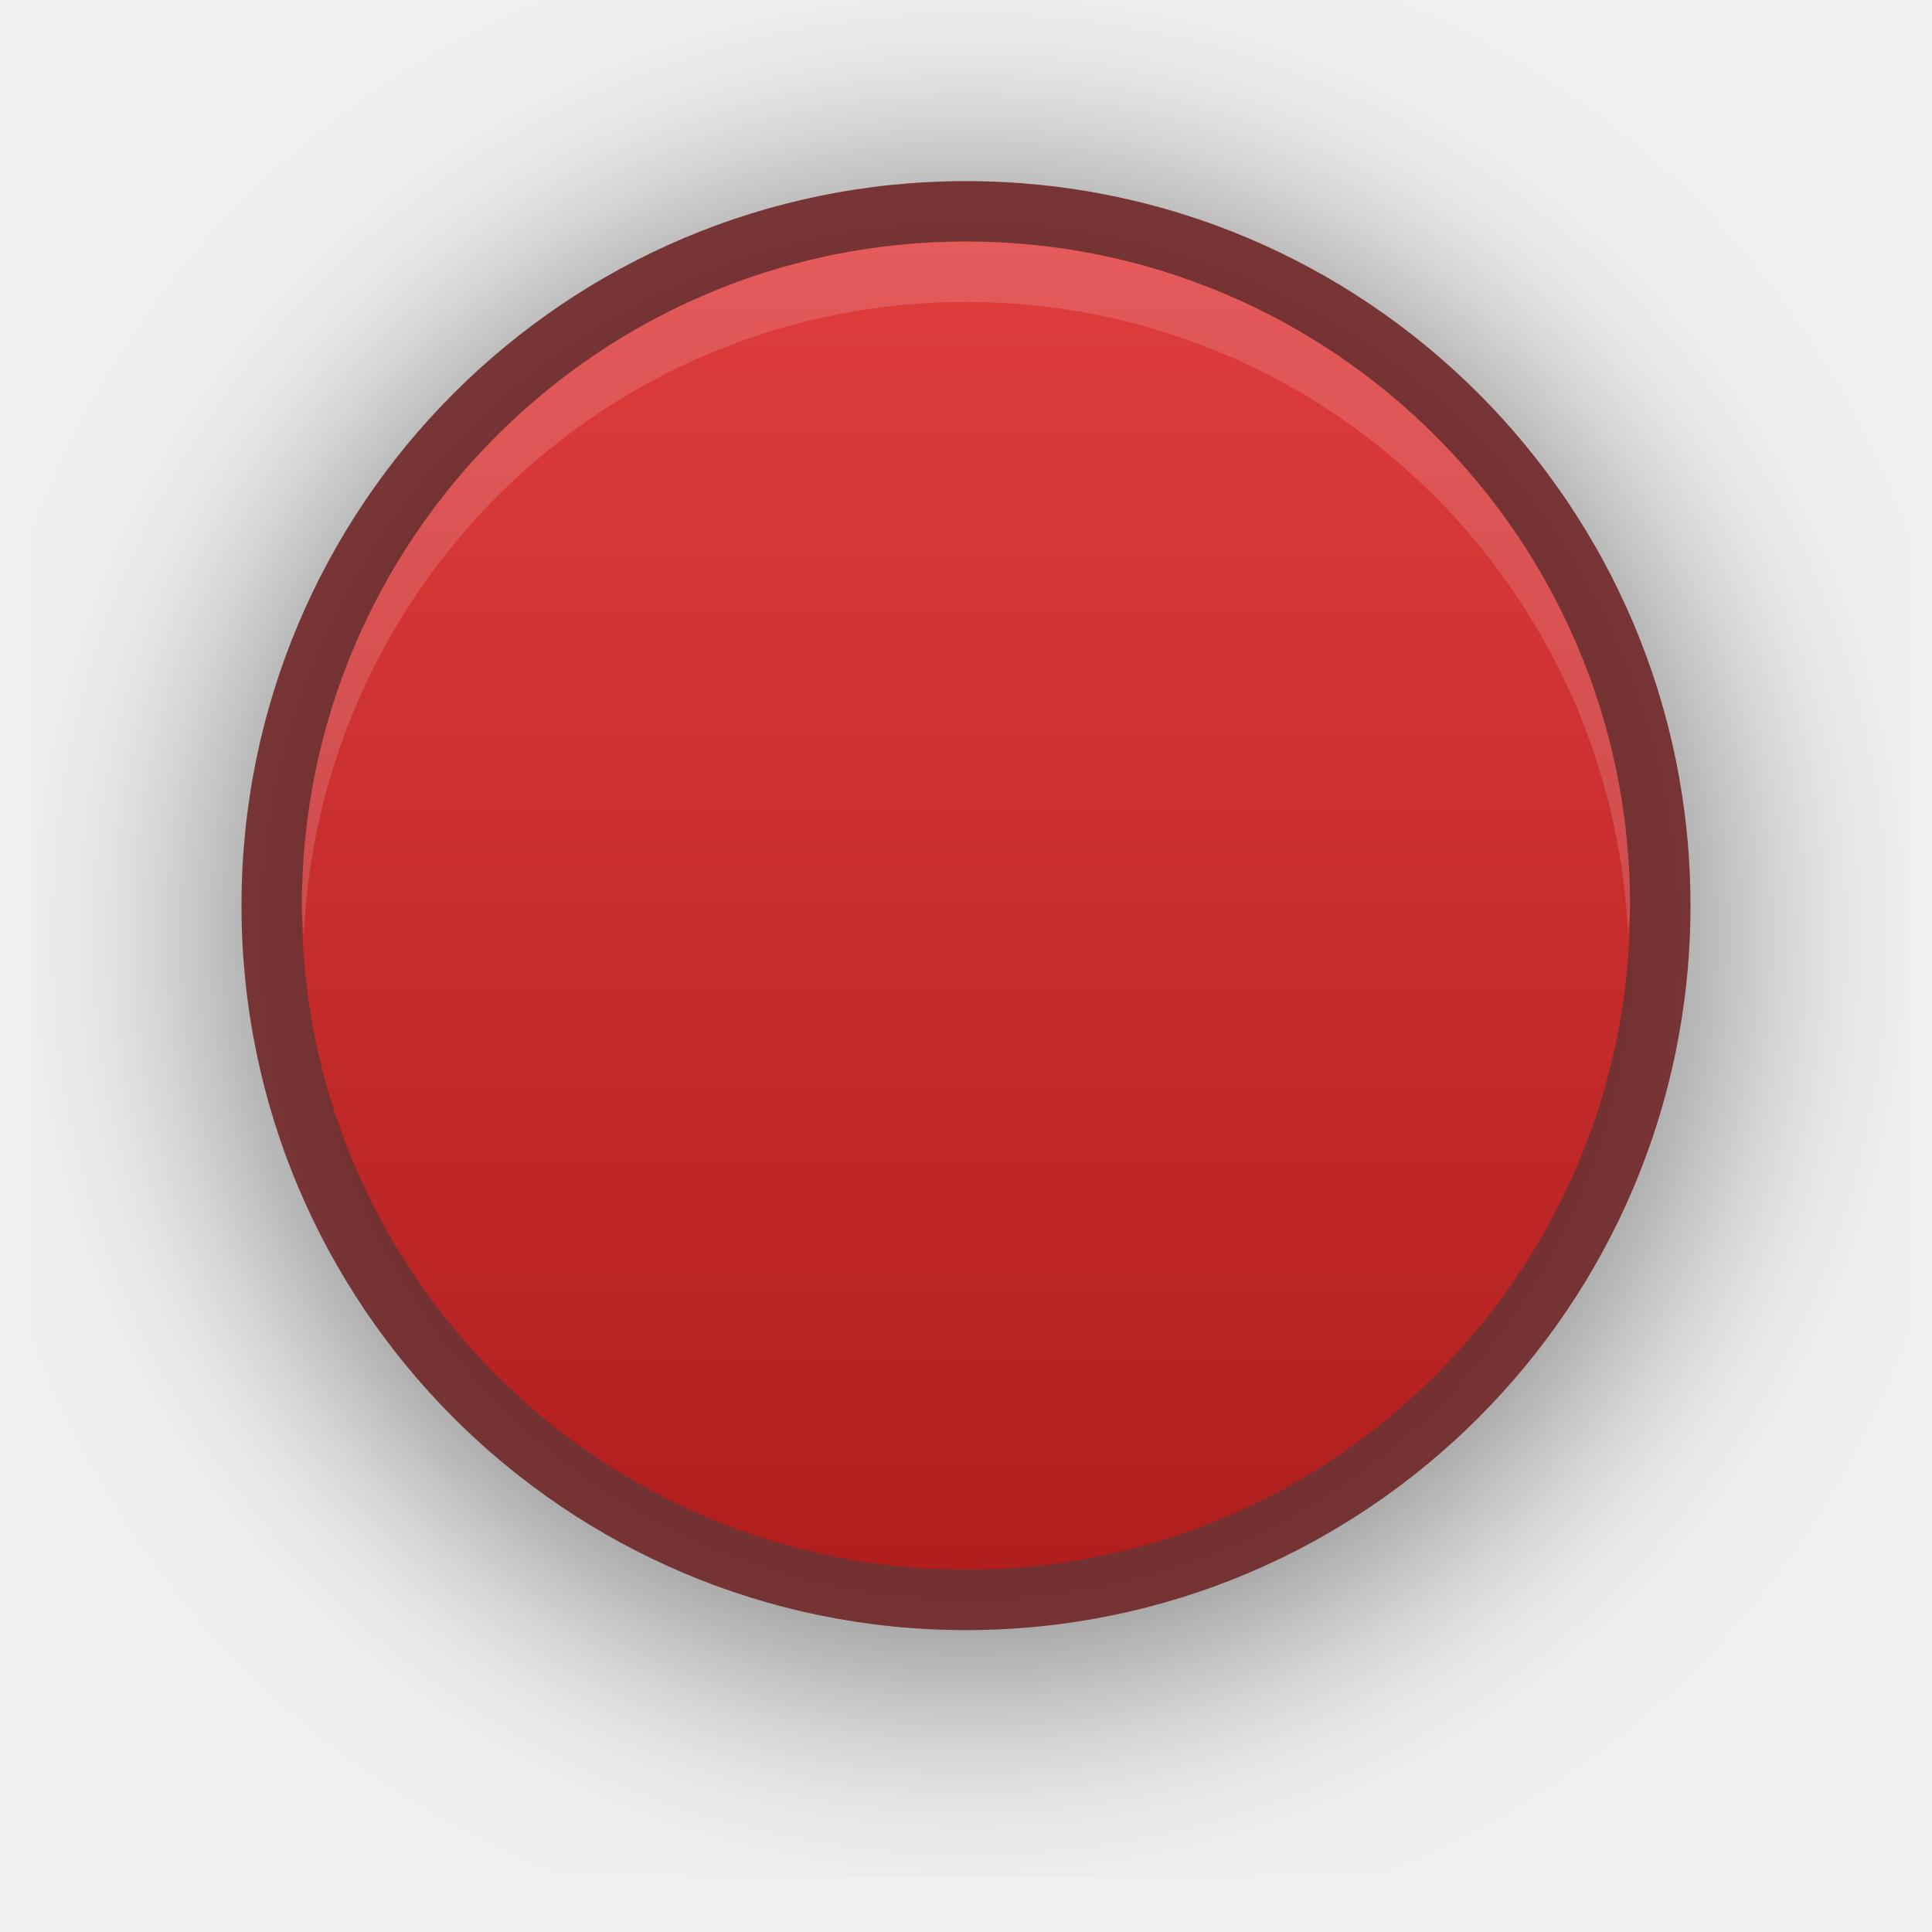
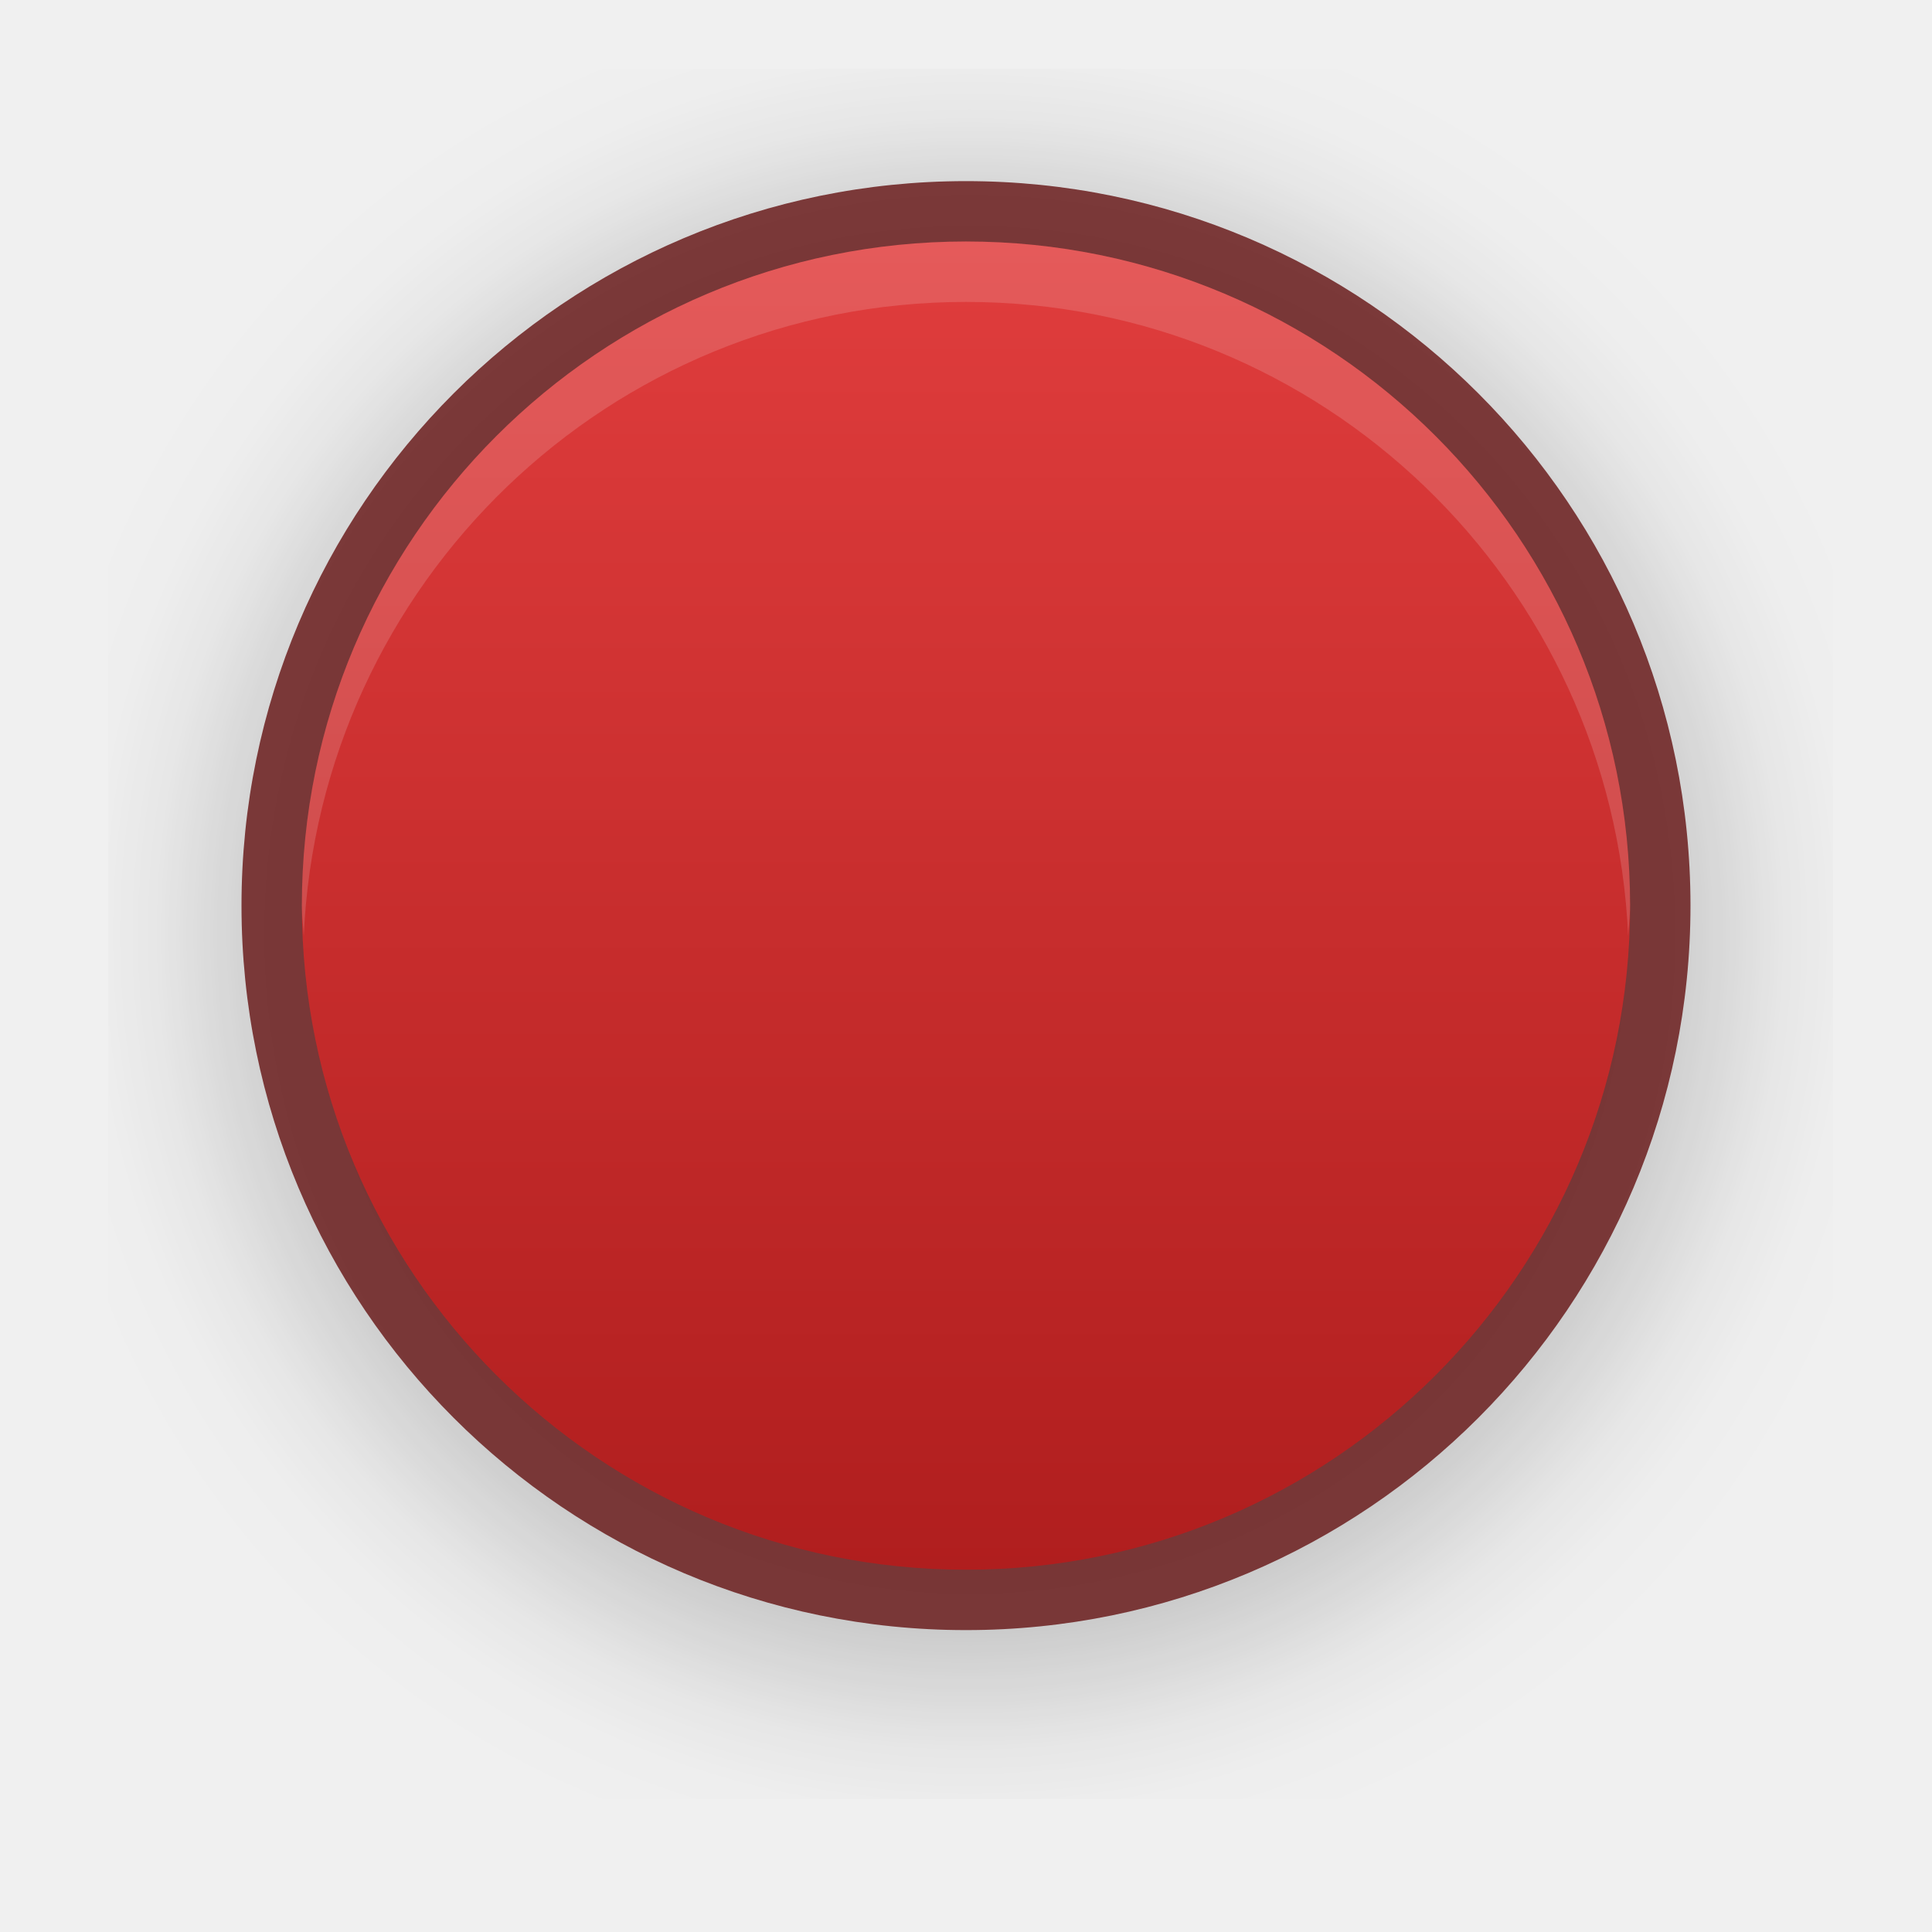
<svg xmlns="http://www.w3.org/2000/svg" xmlns:xlink="http://www.w3.org/1999/xlink" version="1.0" id="Foreground" x="0px" y="0px" width="32" height="32" viewBox="0 0 23.273 23.273" enable-background="new 0 0 16 16" xml:space="preserve">
  <defs id="defs2397">
    <linearGradient id="linearGradient3836">
      <stop style="stop-color:#ff5757;stop-opacity:1;" offset="0" id="stop3838" />
      <stop style="stop-color:#d74747;stop-opacity:1;" offset="1" id="stop3840" />
    </linearGradient>
-     <filter color-interpolation-filters="sRGB" id="filter16494-4" x="-0.21" width="1.42" y="-0.209" height="1.418">
-       <feGaussianBlur stdDeviation="1.328" id="feGaussianBlur16496-8" />
-     </filter>
    <linearGradient xlink:href="#linearGradient3772" id="linearGradient3842" x1="17" y1="5" x2="17" y2="27" gradientUnits="userSpaceOnUse" />
    <linearGradient xlink:href="#linearGradient3772" id="linearGradient3778" x1="8" y1="1" x2="8" y2="14" gradientUnits="userSpaceOnUse" gradientTransform="translate(1,-1)" />
    <linearGradient id="linearGradient3772">
      <stop style="stop-color:#e03d3d;stop-opacity:1;" offset="0" id="stop3774" />
      <stop style="stop-color:#b01e1e;stop-opacity:1;" offset="1" id="stop3776" />
    </linearGradient>
    <linearGradient y2="14" x2="8" y1="1" x1="8" gradientTransform="matrix(0.7272727,0,0,0.7272727,-14.54545,10.18182)" gradientUnits="userSpaceOnUse" id="linearGradient3042" xlink:href="#linearGradient3772" />
+     <filter style="color-interpolation-filters:sRGB" id="filter4182" x="-0.151" width="1.303" y="-0.151" height="1.302">
+       <feGaussianBlur stdDeviation="1.006" id="feGaussianBlur4184" />
+     </filter>
  </defs>
  <g id="g3175-4" transform="translate(4.026076,2.09662)" style="opacity:0.8">
-     <path transform="translate(0,1.028519)" d="m 7.656,0.125 c -4.397,0 -7.969,3.582 -7.969,8 0,4.418 3.571,8 7.969,8 4.397,0 7.969,-3.582 7.969,-8 0,-4.418 -3.571,-8 -7.969,-8 z" id="path16480-5" style="opacity:0.53;color:#000000;fill:#000000;fill-opacity:1;fill-rule:nonzero;stroke:#000000;stroke-width:2.182;stroke-linecap:butt;stroke-linejoin:miter;stroke-miterlimit:4;stroke-opacity:1;stroke-dasharray:none;stroke-dashoffset:0;marker:none;visibility:visible;display:inline;overflow:visible;filter:url(#filter16494-4);enable-background:accumulate" xlink:href="#path2394-32" />
+     <path transform="translate(0,1.028519)" d="m 7.656,0.125 c -4.397,0 -7.969,3.582 -7.969,8 0,4.418 3.571,8 7.969,8 4.397,0 7.969,-3.582 7.969,-8 0,-4.418 -3.571,-8 -7.969,-8 z" id="path16480-5" style="opacity:0.25;color:#000000;fill:#000000;fill-opacity:1;fill-rule:nonzero;stroke:#000000;stroke-width:2.182;stroke-linecap:butt;stroke-linejoin:miter;stroke-miterlimit:4;stroke-opacity:1;stroke-dasharray:none;stroke-dashoffset:0;marker:none;visibility:visible;display:inline;overflow:visible;enable-background:accumulate;filter:url(#filter4182)" xlink:href="#path2394-32" />
    <g id="g3172-6" />
  </g>
  <path style="opacity:0.866;fill:#6d2020;fill-opacity:1;stroke:#f70505;stroke-width:0;stroke-linejoin:round;stroke-miterlimit:4;stroke-opacity:1;stroke-dasharray:none;stroke-dashoffset:0" id="path3003" d="M 29,15 A 12,12 0 1 1 5,15 12,12 0 1 1 29,15 z" transform="matrix(0.7272727,0,0,0.7272727,-0.727272,2.3750005e-8)" />
  <path style="fill:url(#linearGradient3842);fill-opacity:1.0;stroke:#f70505;stroke-width:0;stroke-linejoin:round;stroke-miterlimit:4;stroke-opacity:1;stroke-dasharray:none;stroke-dashoffset:0" id="path3808" d="M 28,16 A 11,11 0 1 1 6,16 11,11 0 1 1 28,16 z" transform="matrix(0.7272727,0,0,0.7272727,-0.727272,-0.7272727)" />
  <path style="opacity:0.15;fill:#ffffff;fill-opacity:1;stroke:#f70505;stroke-width:0;stroke-linejoin:round;stroke-miterlimit:4;stroke-opacity:1;stroke-dasharray:none;stroke-dashoffset:0" d="m 11.636,2.909 c -4.418,0 -8,3.582 -8,8 0,0.123 0.017,0.242 0.023,0.364 0.191,-4.248 3.682,-7.636 7.977,-7.636 4.296,0 7.786,3.388 7.977,7.636 0.005,-0.121 0.023,-0.241 0.023,-0.364 0,-4.418 -3.582,-8 -8,-8 z" id="path3808-0" />
</svg>
